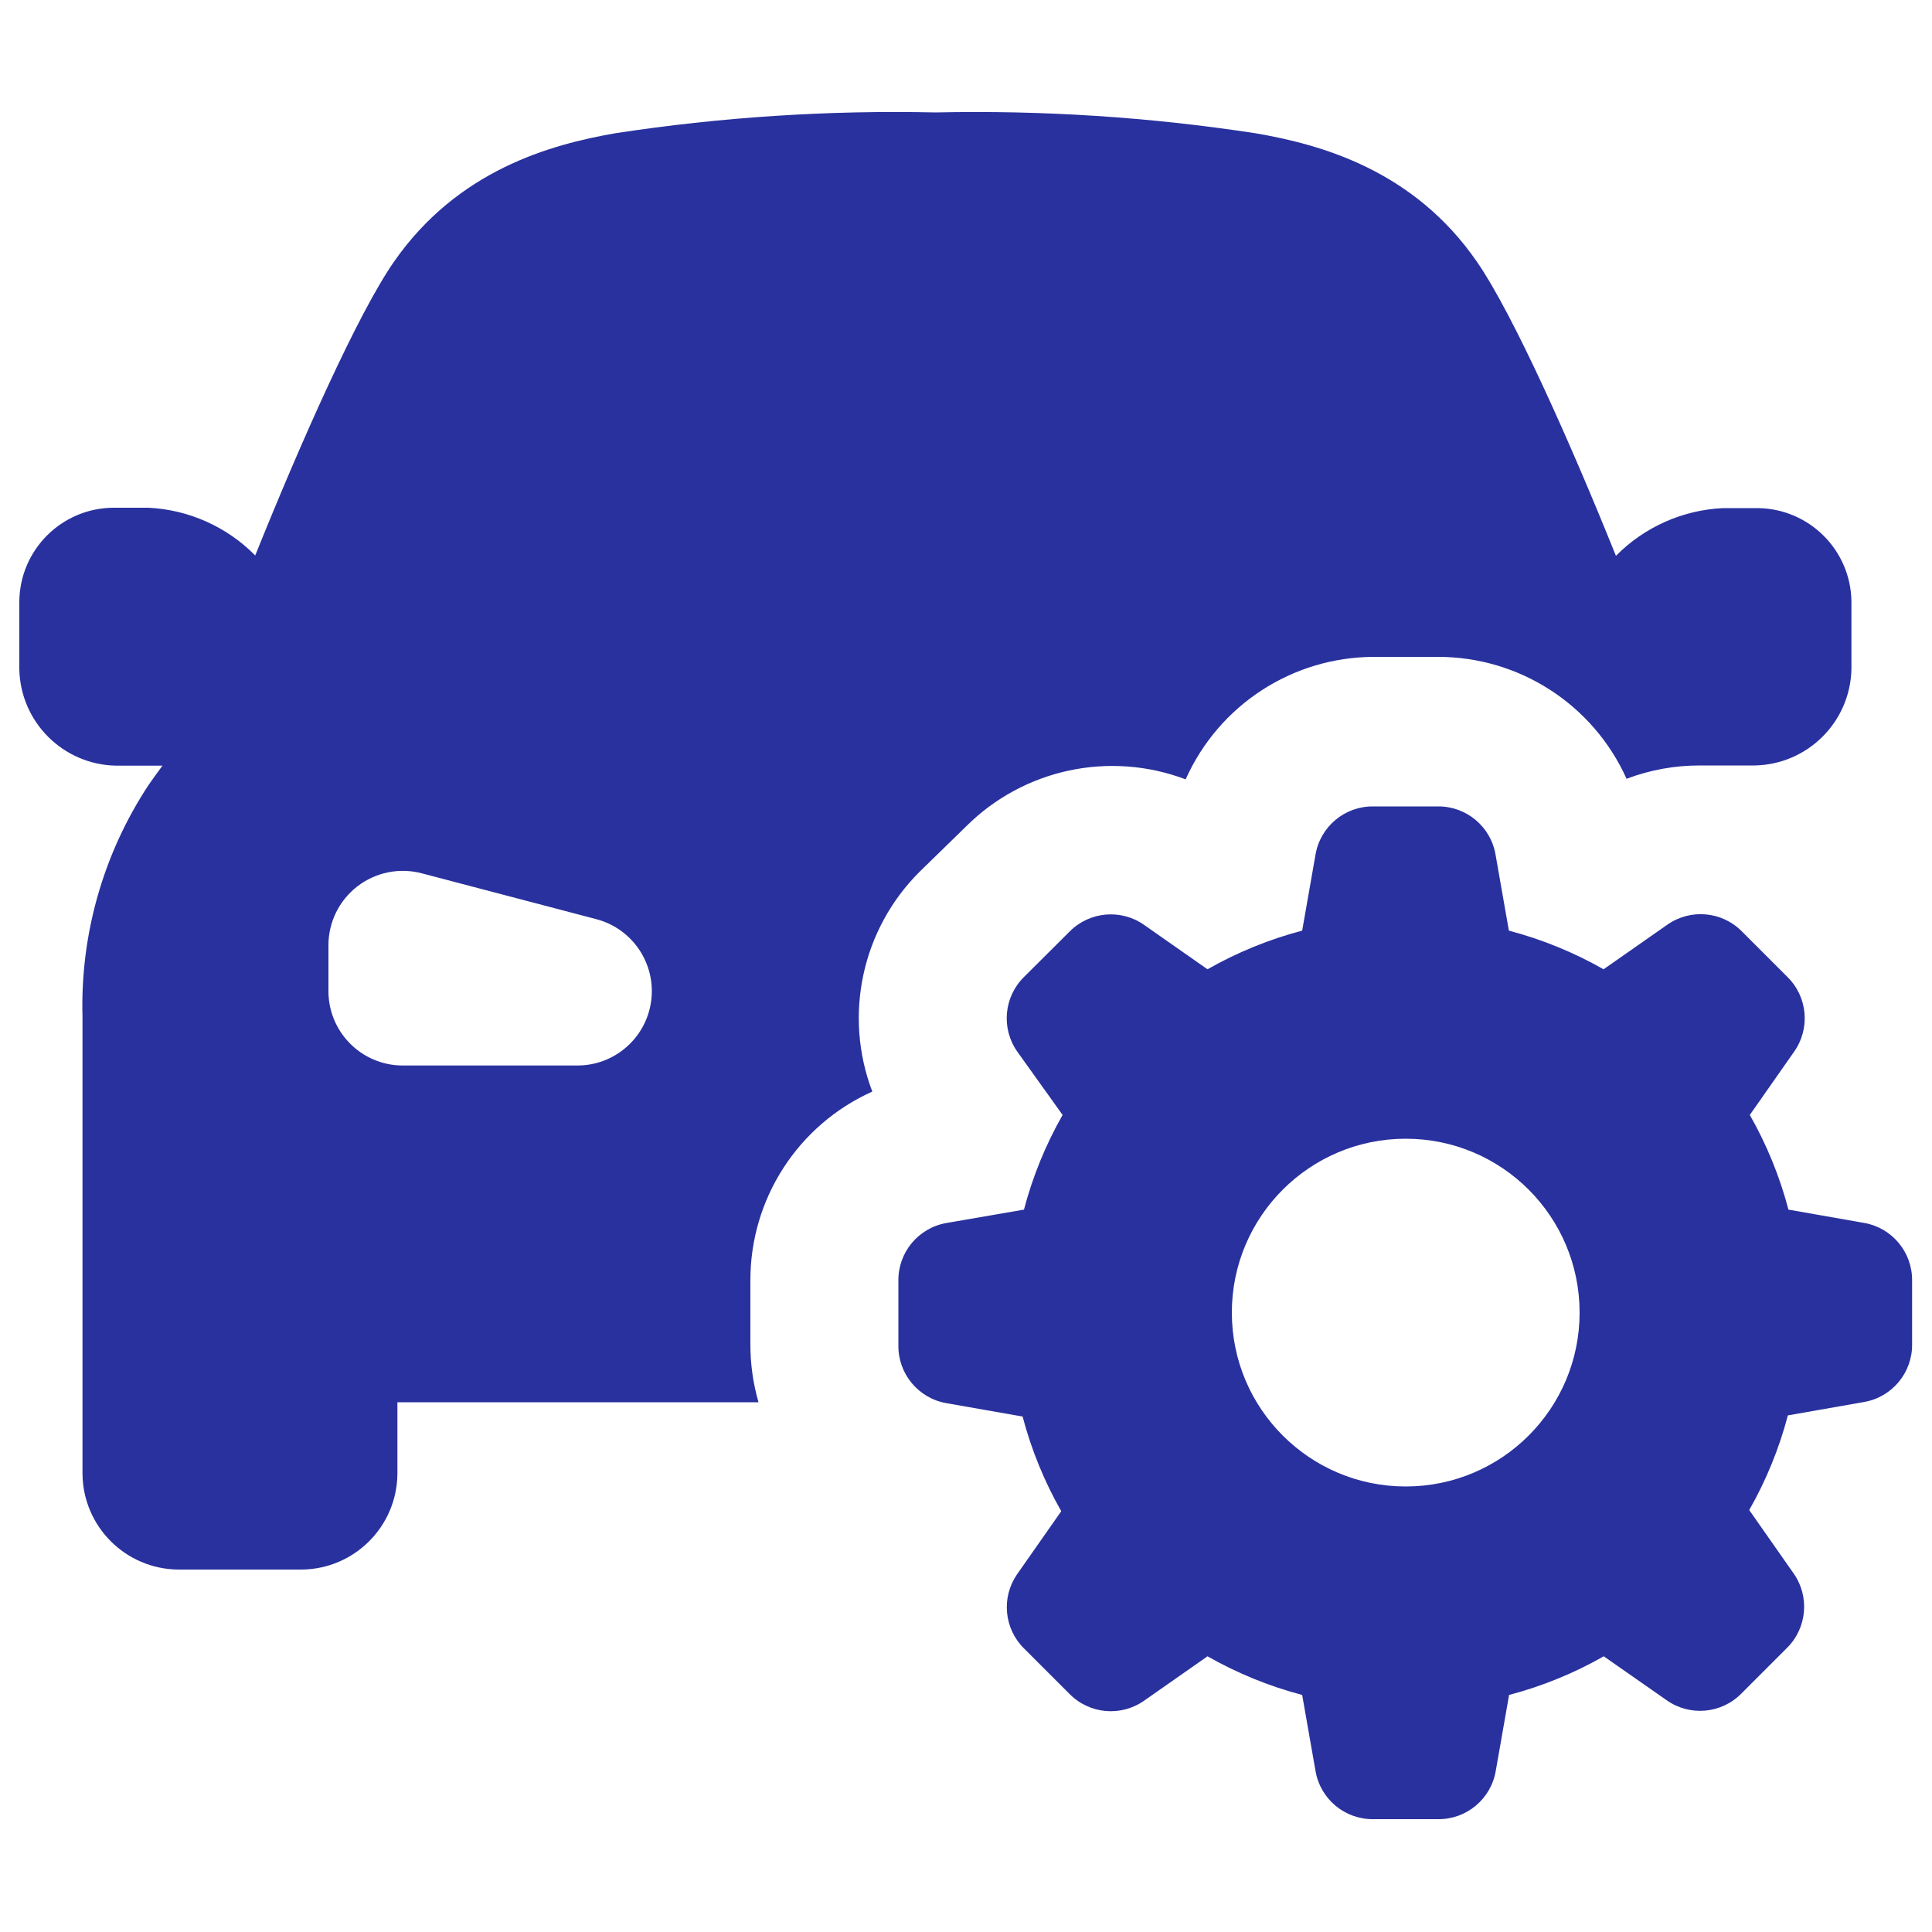
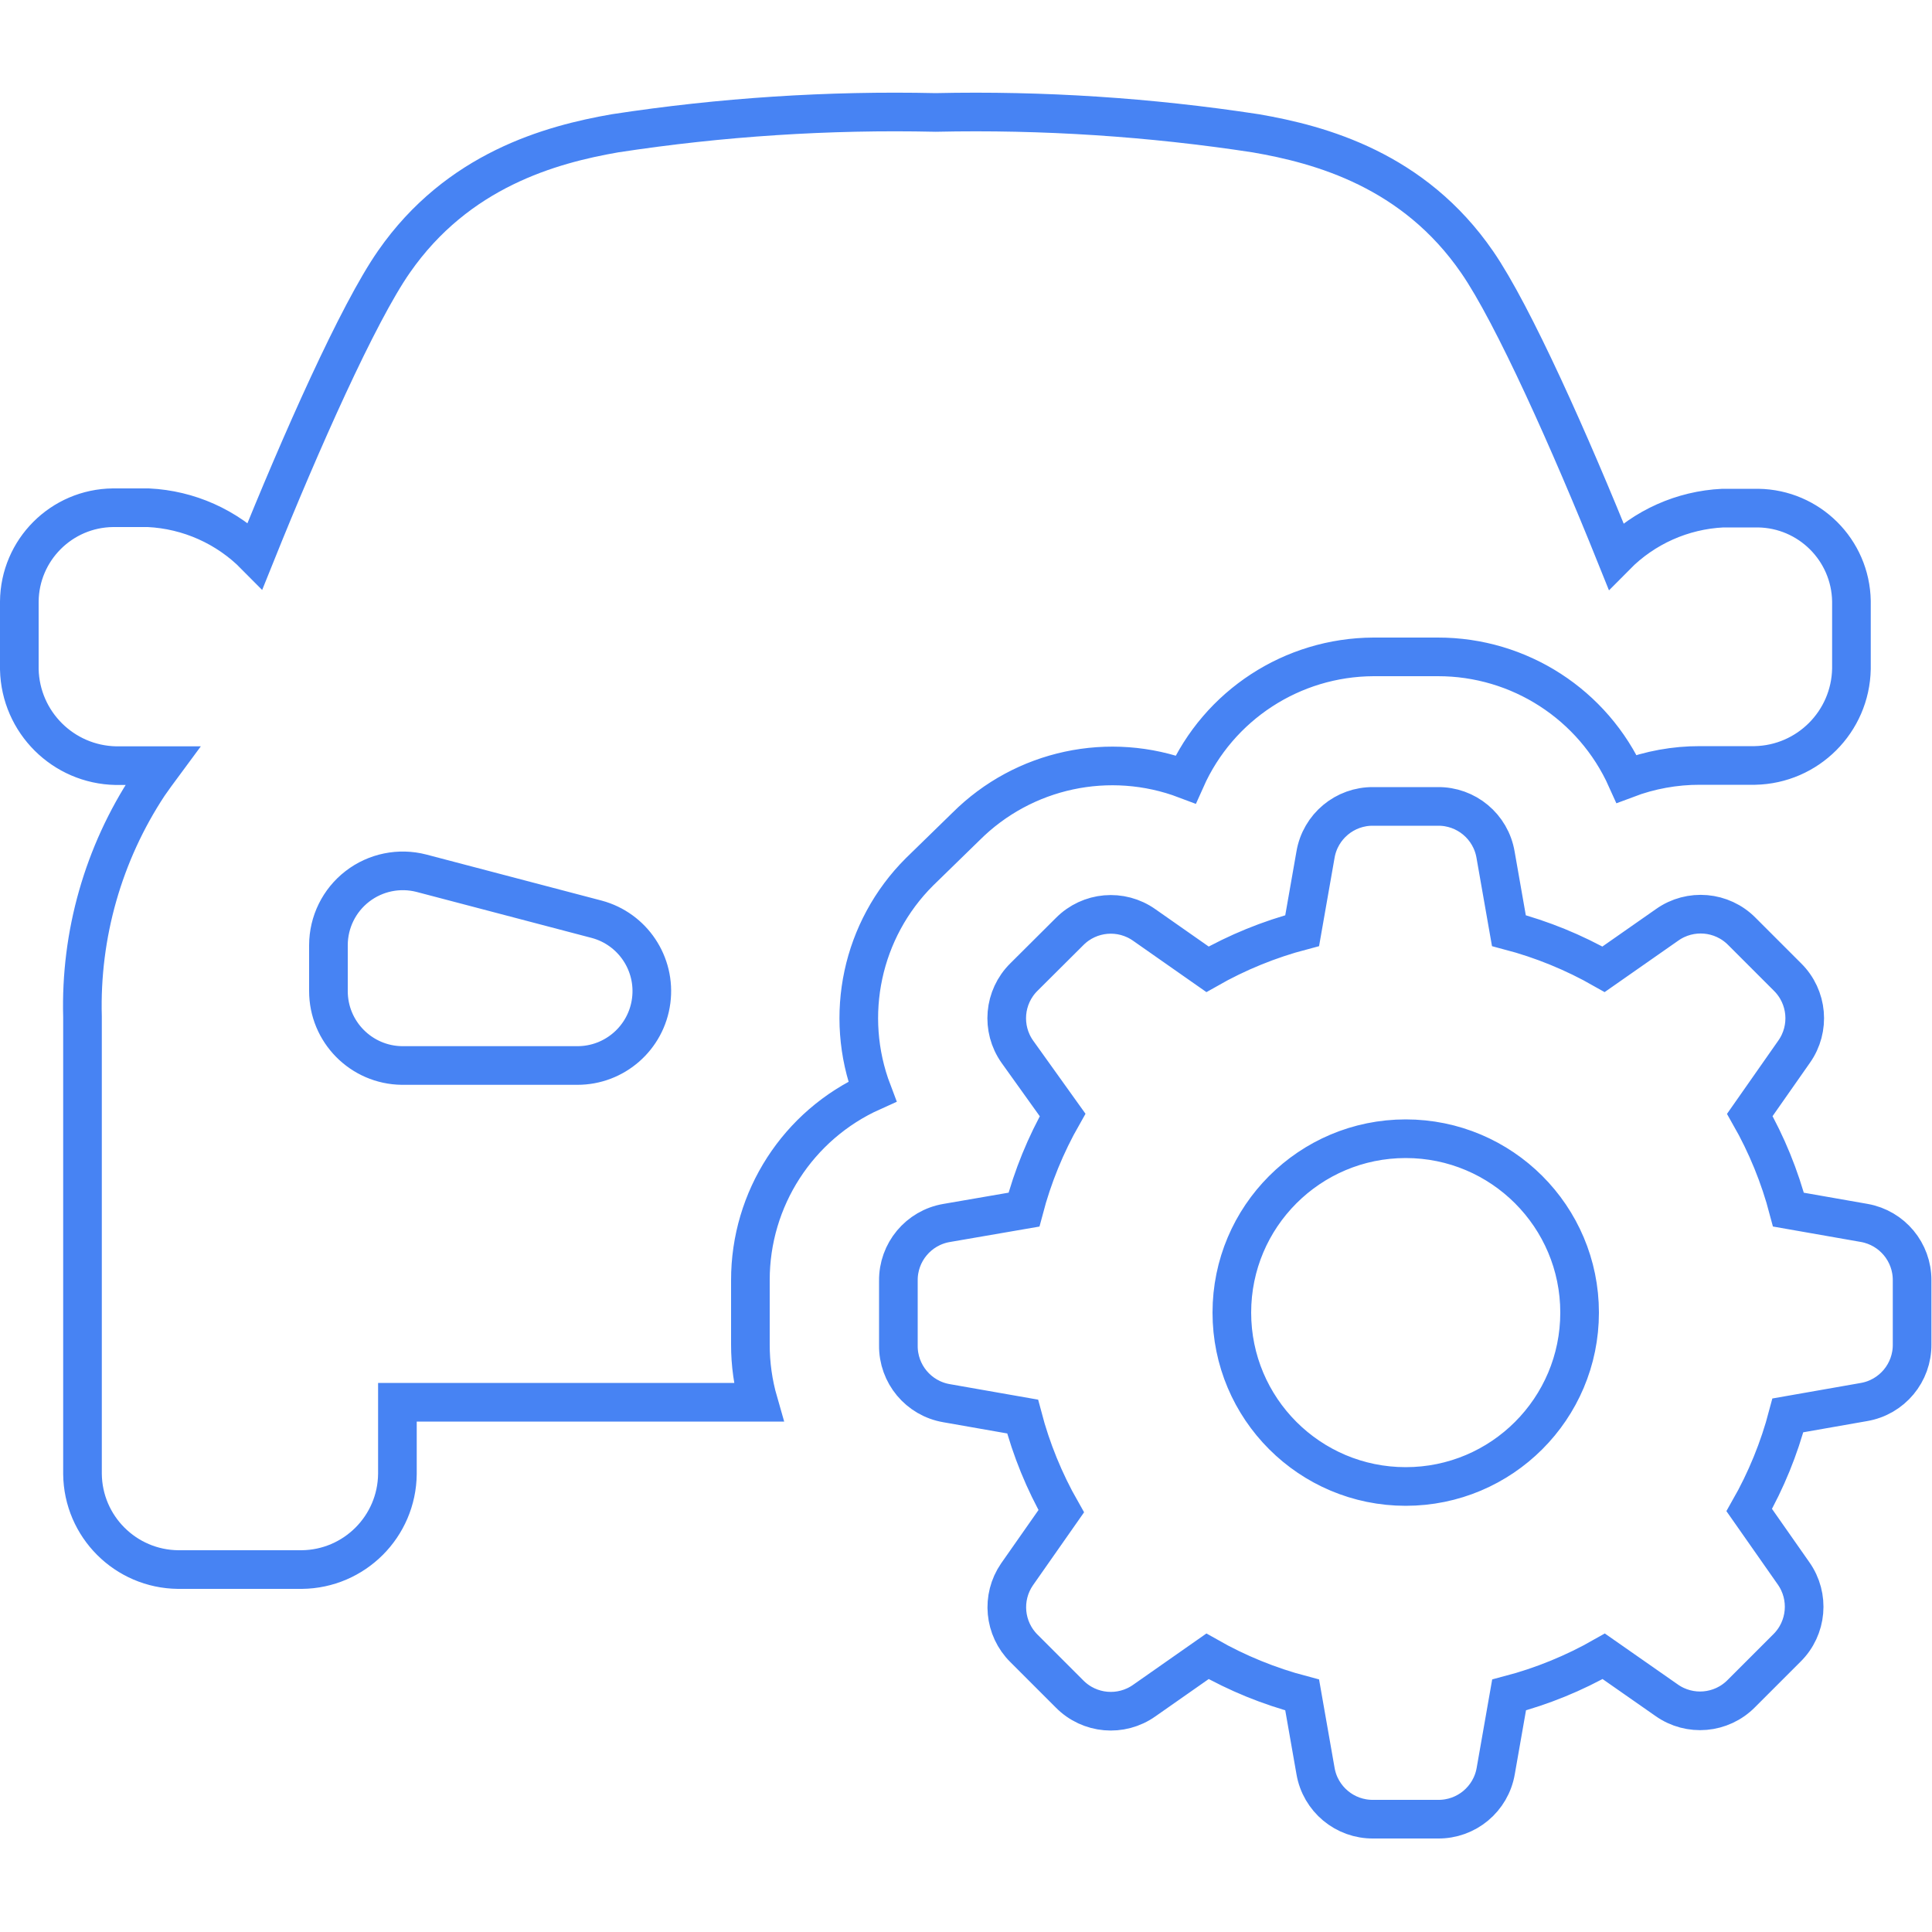
<svg xmlns="http://www.w3.org/2000/svg" viewBox="0 0 100 100">
-   <path fill="rgb(41, 49, 158)" d="M6,39.63l2.13,0h.28q-.37.5-.72,1a20.75,20.75,0,0,0-3.42,12V76.29a5,5,0,0,0,4.95,4.95h6.4a5,5,0,0,0,4.95-4.95V72.58H39.26a10.73,10.73,0,0,1-.42-3V66.27a10.69,10.69,0,0,1,6.31-9.77,10.69,10.69,0,0,1,2.44-11.37L50,42.78a10.72,10.72,0,0,1,11.37-2.44A10.69,10.69,0,0,1,71.09,34h3.33a10.69,10.69,0,0,1,9.77,6.31,10.67,10.67,0,0,1,3.8-.69l.44,0h.27l2.13,0a5.1,5.1,0,0,0,5-5c0-1.36,0-2.48,0-3.51A4.9,4.9,0,0,0,91,26.3c-.61,0-1.22,0-1.83,0a8.34,8.34,0,0,0-5.53,2.47c-2.36-5.87-5.33-12.52-7.18-15.2C73.18,8.8,68.37,7.48,65,6.9A95.67,95.67,0,0,0,48.43,5.82h0A95.67,95.67,0,0,0,31.83,6.9c-3.33.58-8.14,1.9-11.44,6.65-1.86,2.67-4.82,9.33-7.18,15.2a8.34,8.34,0,0,0-5.53-2.47c-.61,0-1.22,0-1.83,0A4.9,4.9,0,0,0,1,31.14c0,1,0,2.15,0,3.51A5.1,5.1,0,0,0,6,39.63ZM17,48.92a3.85,3.85,0,0,1,4.82-3.72l9.06,2.38a3.85,3.85,0,0,1-1,7.57H20.81A3.85,3.85,0,0,1,17,51.29ZM96.5,63.3l-3.93-.69a20.38,20.38,0,0,0-2-4.9l2.29-3.27a3,3,0,0,0-.34-3.87l-2.36-2.36a3,3,0,0,0-3.87-.34L83,50.17a20.36,20.36,0,0,0-4.9-2l-.69-3.93a3,3,0,0,0-3-2.5H71.09a3,3,0,0,0-3,2.5l-.69,3.93a20.38,20.38,0,0,0-4.9,2l-3.27-2.29a3,3,0,0,0-3.87.34L53,50.57a3,3,0,0,0-.34,3.87L55,57.71a20.36,20.36,0,0,0-2,4.9L49,63.3a3,3,0,0,0-2.5,3v3.33a3,3,0,0,0,2.5,3l3.93.69a20.36,20.36,0,0,0,2,4.9l-2.29,3.27A3,3,0,0,0,53,85.32l2.36,2.36a3,3,0,0,0,3.87.34l3.27-2.29a20.38,20.38,0,0,0,4.9,2l.69,3.93a3,3,0,0,0,3,2.5h3.33a3,3,0,0,0,3-2.5l.69-3.93a20.36,20.36,0,0,0,4.9-2L86.26,88a3,3,0,0,0,3.87-.34l2.36-2.36a3,3,0,0,0,.34-3.87l-2.29-3.27a20.38,20.38,0,0,0,2-4.9l3.93-.69a3,3,0,0,0,2.5-3V66.27A3,3,0,0,0,96.5,63.3ZM72.76,76.94a9,9,0,1,1,9-9A9,9,0,0,1,72.76,76.94Z">
+   <path stroke="#4783f3" stroke-width="2" fill="transparent" d="M6,39.63l2.13,0h.28q-.37.5-.72,1a20.75,20.75,0,0,0-3.42,12V76.29a5,5,0,0,0,4.95,4.95h6.4a5,5,0,0,0,4.95-4.95V72.58H39.26a10.73,10.73,0,0,1-.42-3V66.27a10.69,10.69,0,0,1,6.31-9.77,10.69,10.69,0,0,1,2.44-11.37L50,42.78a10.72,10.72,0,0,1,11.37-2.44A10.69,10.69,0,0,1,71.09,34h3.33a10.69,10.69,0,0,1,9.77,6.31,10.67,10.67,0,0,1,3.8-.69l.44,0h.27l2.13,0a5.1,5.1,0,0,0,5-5c0-1.36,0-2.48,0-3.51A4.9,4.9,0,0,0,91,26.3c-.61,0-1.22,0-1.83,0a8.34,8.34,0,0,0-5.53,2.47c-2.36-5.87-5.33-12.52-7.18-15.2C73.18,8.8,68.37,7.48,65,6.9A95.67,95.67,0,0,0,48.43,5.82h0A95.67,95.67,0,0,0,31.83,6.9c-3.33.58-8.14,1.9-11.44,6.65-1.86,2.67-4.82,9.33-7.18,15.2a8.34,8.34,0,0,0-5.53-2.47c-.61,0-1.22,0-1.83,0A4.9,4.9,0,0,0,1,31.14c0,1,0,2.15,0,3.51A5.1,5.1,0,0,0,6,39.63ZM17,48.92a3.85,3.85,0,0,1,4.82-3.72l9.06,2.38a3.85,3.85,0,0,1-1,7.57H20.81A3.85,3.85,0,0,1,17,51.29ZM96.5,63.3l-3.93-.69a20.38,20.38,0,0,0-2-4.9l2.29-3.27a3,3,0,0,0-.34-3.87l-2.36-2.36a3,3,0,0,0-3.87-.34L83,50.17a20.36,20.36,0,0,0-4.9-2l-.69-3.93a3,3,0,0,0-3-2.5H71.09a3,3,0,0,0-3,2.5l-.69,3.93a20.38,20.38,0,0,0-4.9,2l-3.27-2.29a3,3,0,0,0-3.87.34L53,50.57a3,3,0,0,0-.34,3.87L55,57.71a20.36,20.36,0,0,0-2,4.9L49,63.3a3,3,0,0,0-2.5,3v3.33a3,3,0,0,0,2.5,3l3.93.69a20.36,20.36,0,0,0,2,4.9l-2.29,3.27A3,3,0,0,0,53,85.32l2.36,2.36a3,3,0,0,0,3.87.34l3.27-2.29a20.38,20.38,0,0,0,4.9,2l.69,3.93a3,3,0,0,0,3,2.5h3.33a3,3,0,0,0,3-2.5l.69-3.93a20.36,20.36,0,0,0,4.9-2L86.26,88a3,3,0,0,0,3.87-.34l2.36-2.36a3,3,0,0,0,.34-3.87l-2.29-3.27a20.38,20.38,0,0,0,2-4.9l3.93-.69a3,3,0,0,0,2.5-3V66.27A3,3,0,0,0,96.5,63.3ZM72.76,76.94a9,9,0,1,1,9-9A9,9,0,0,1,72.76,76.94Z">
  </path>
</svg>
